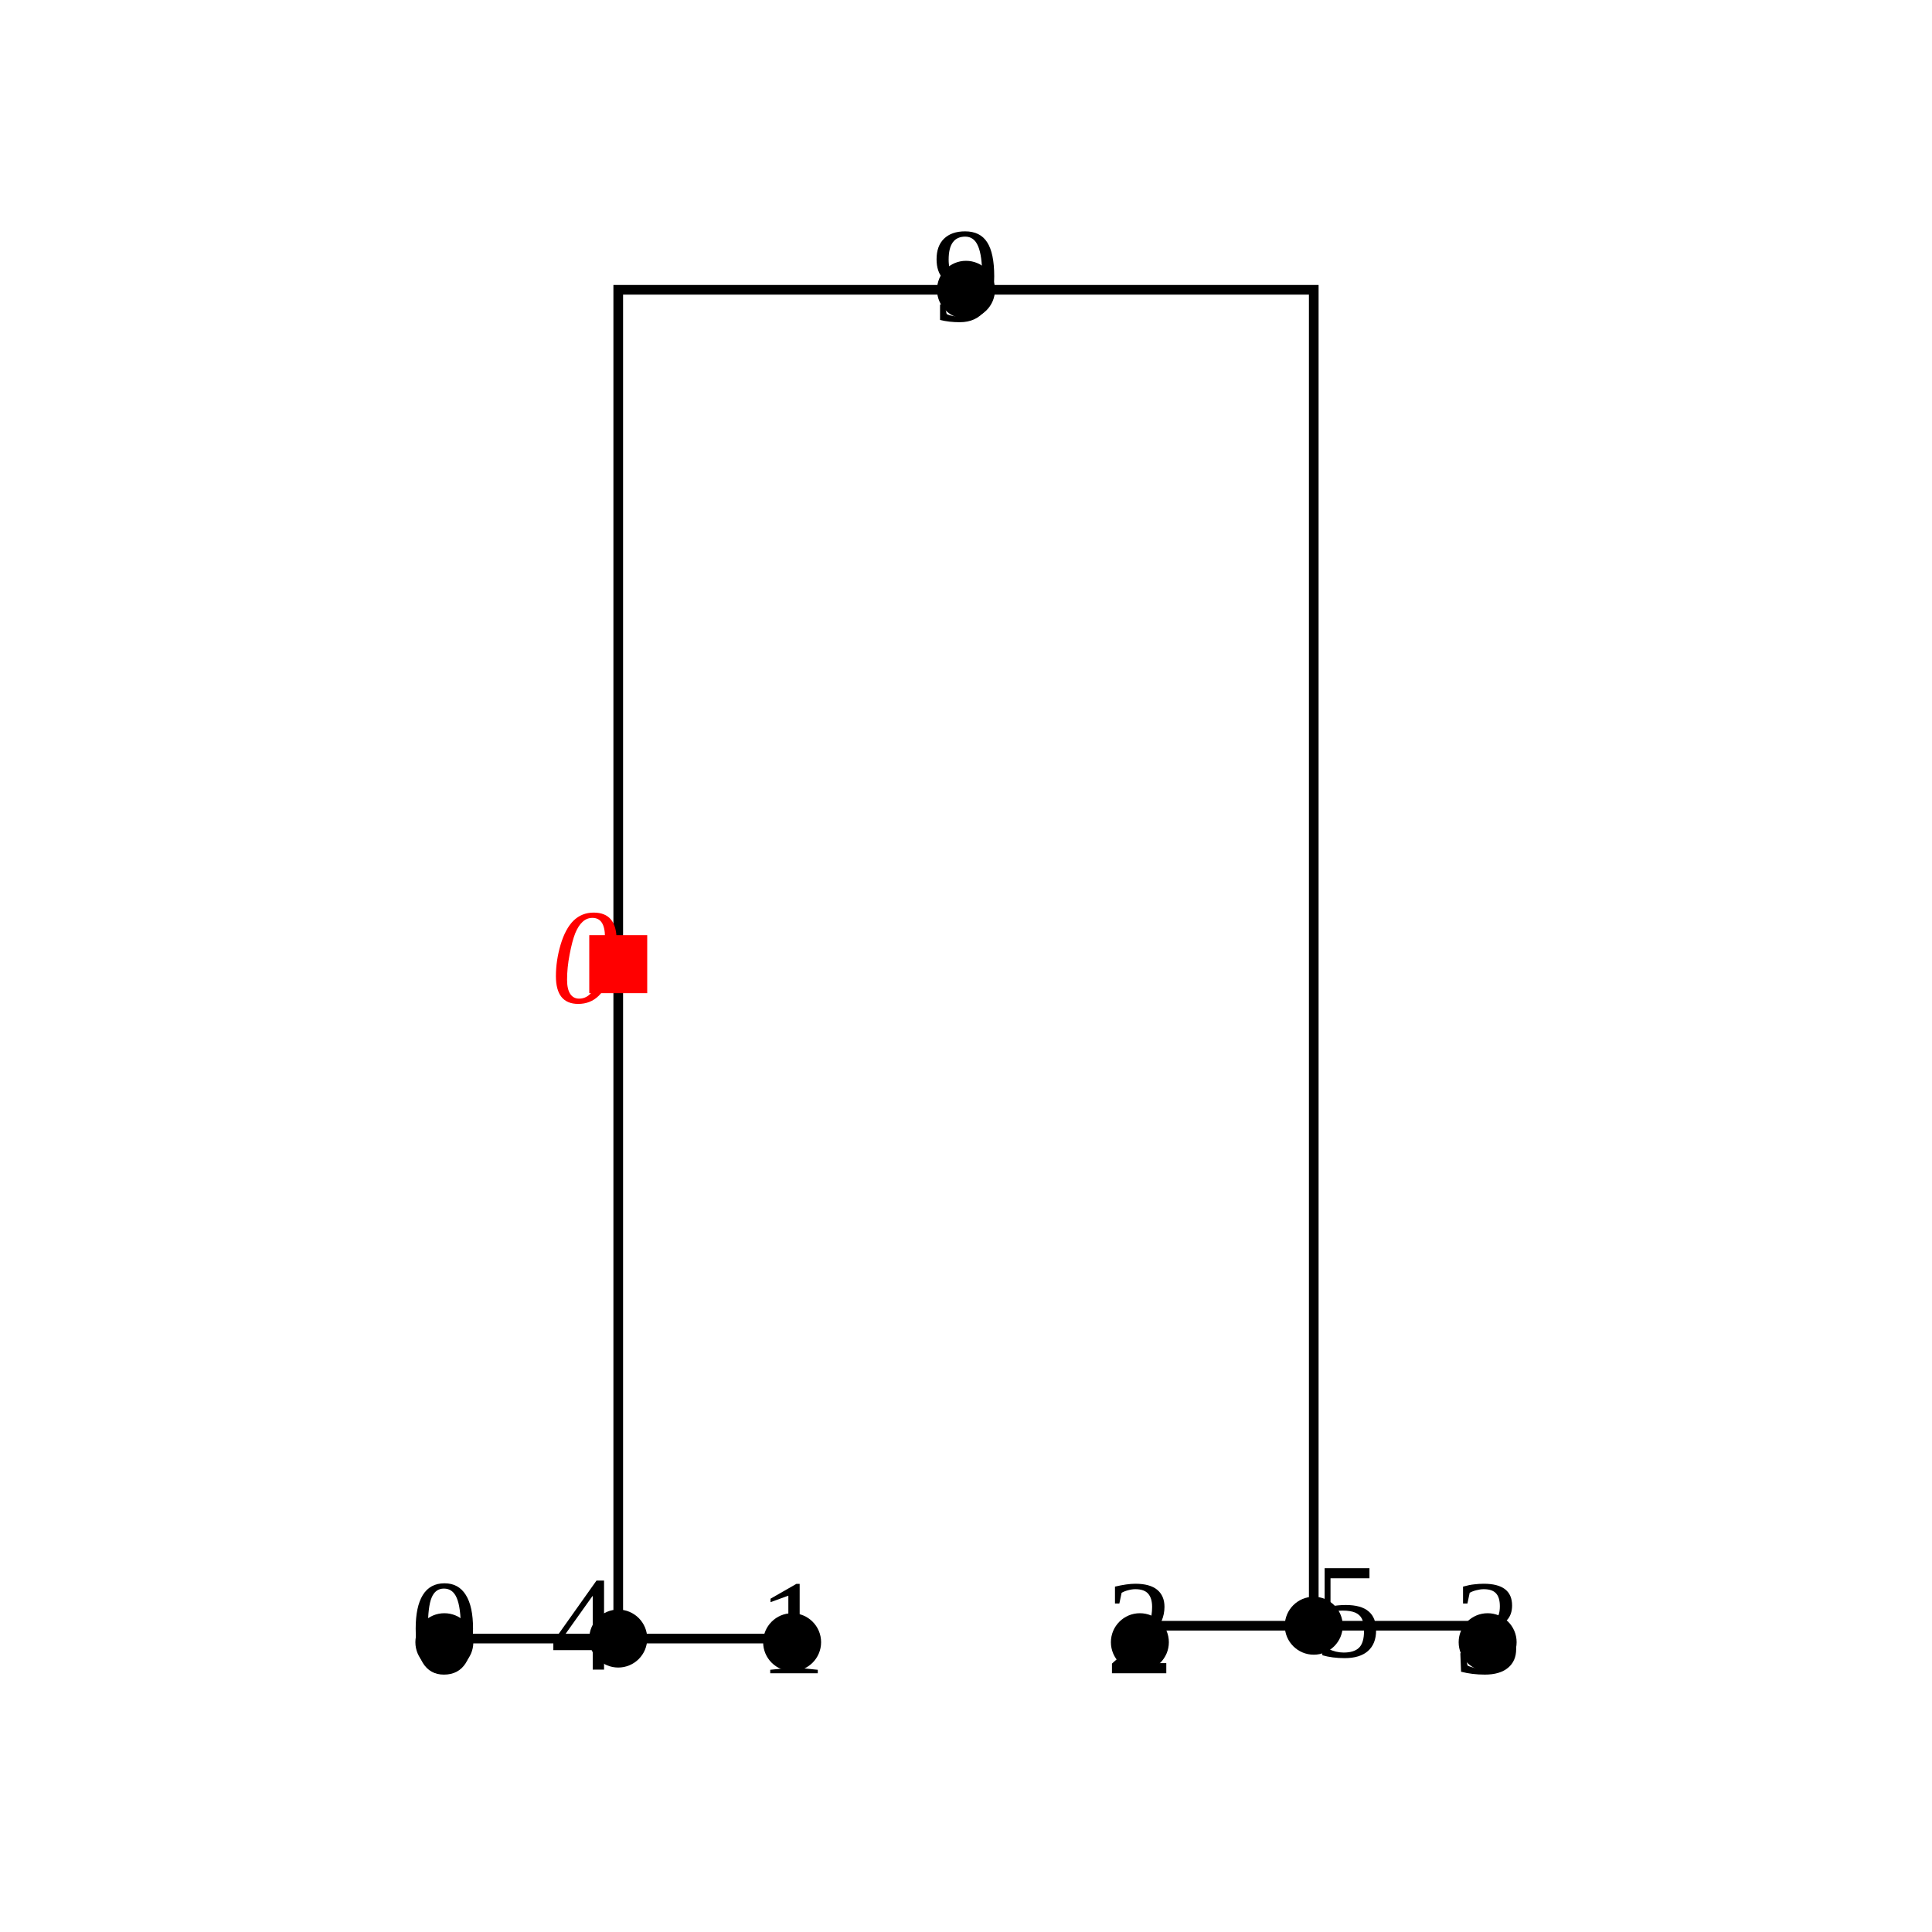
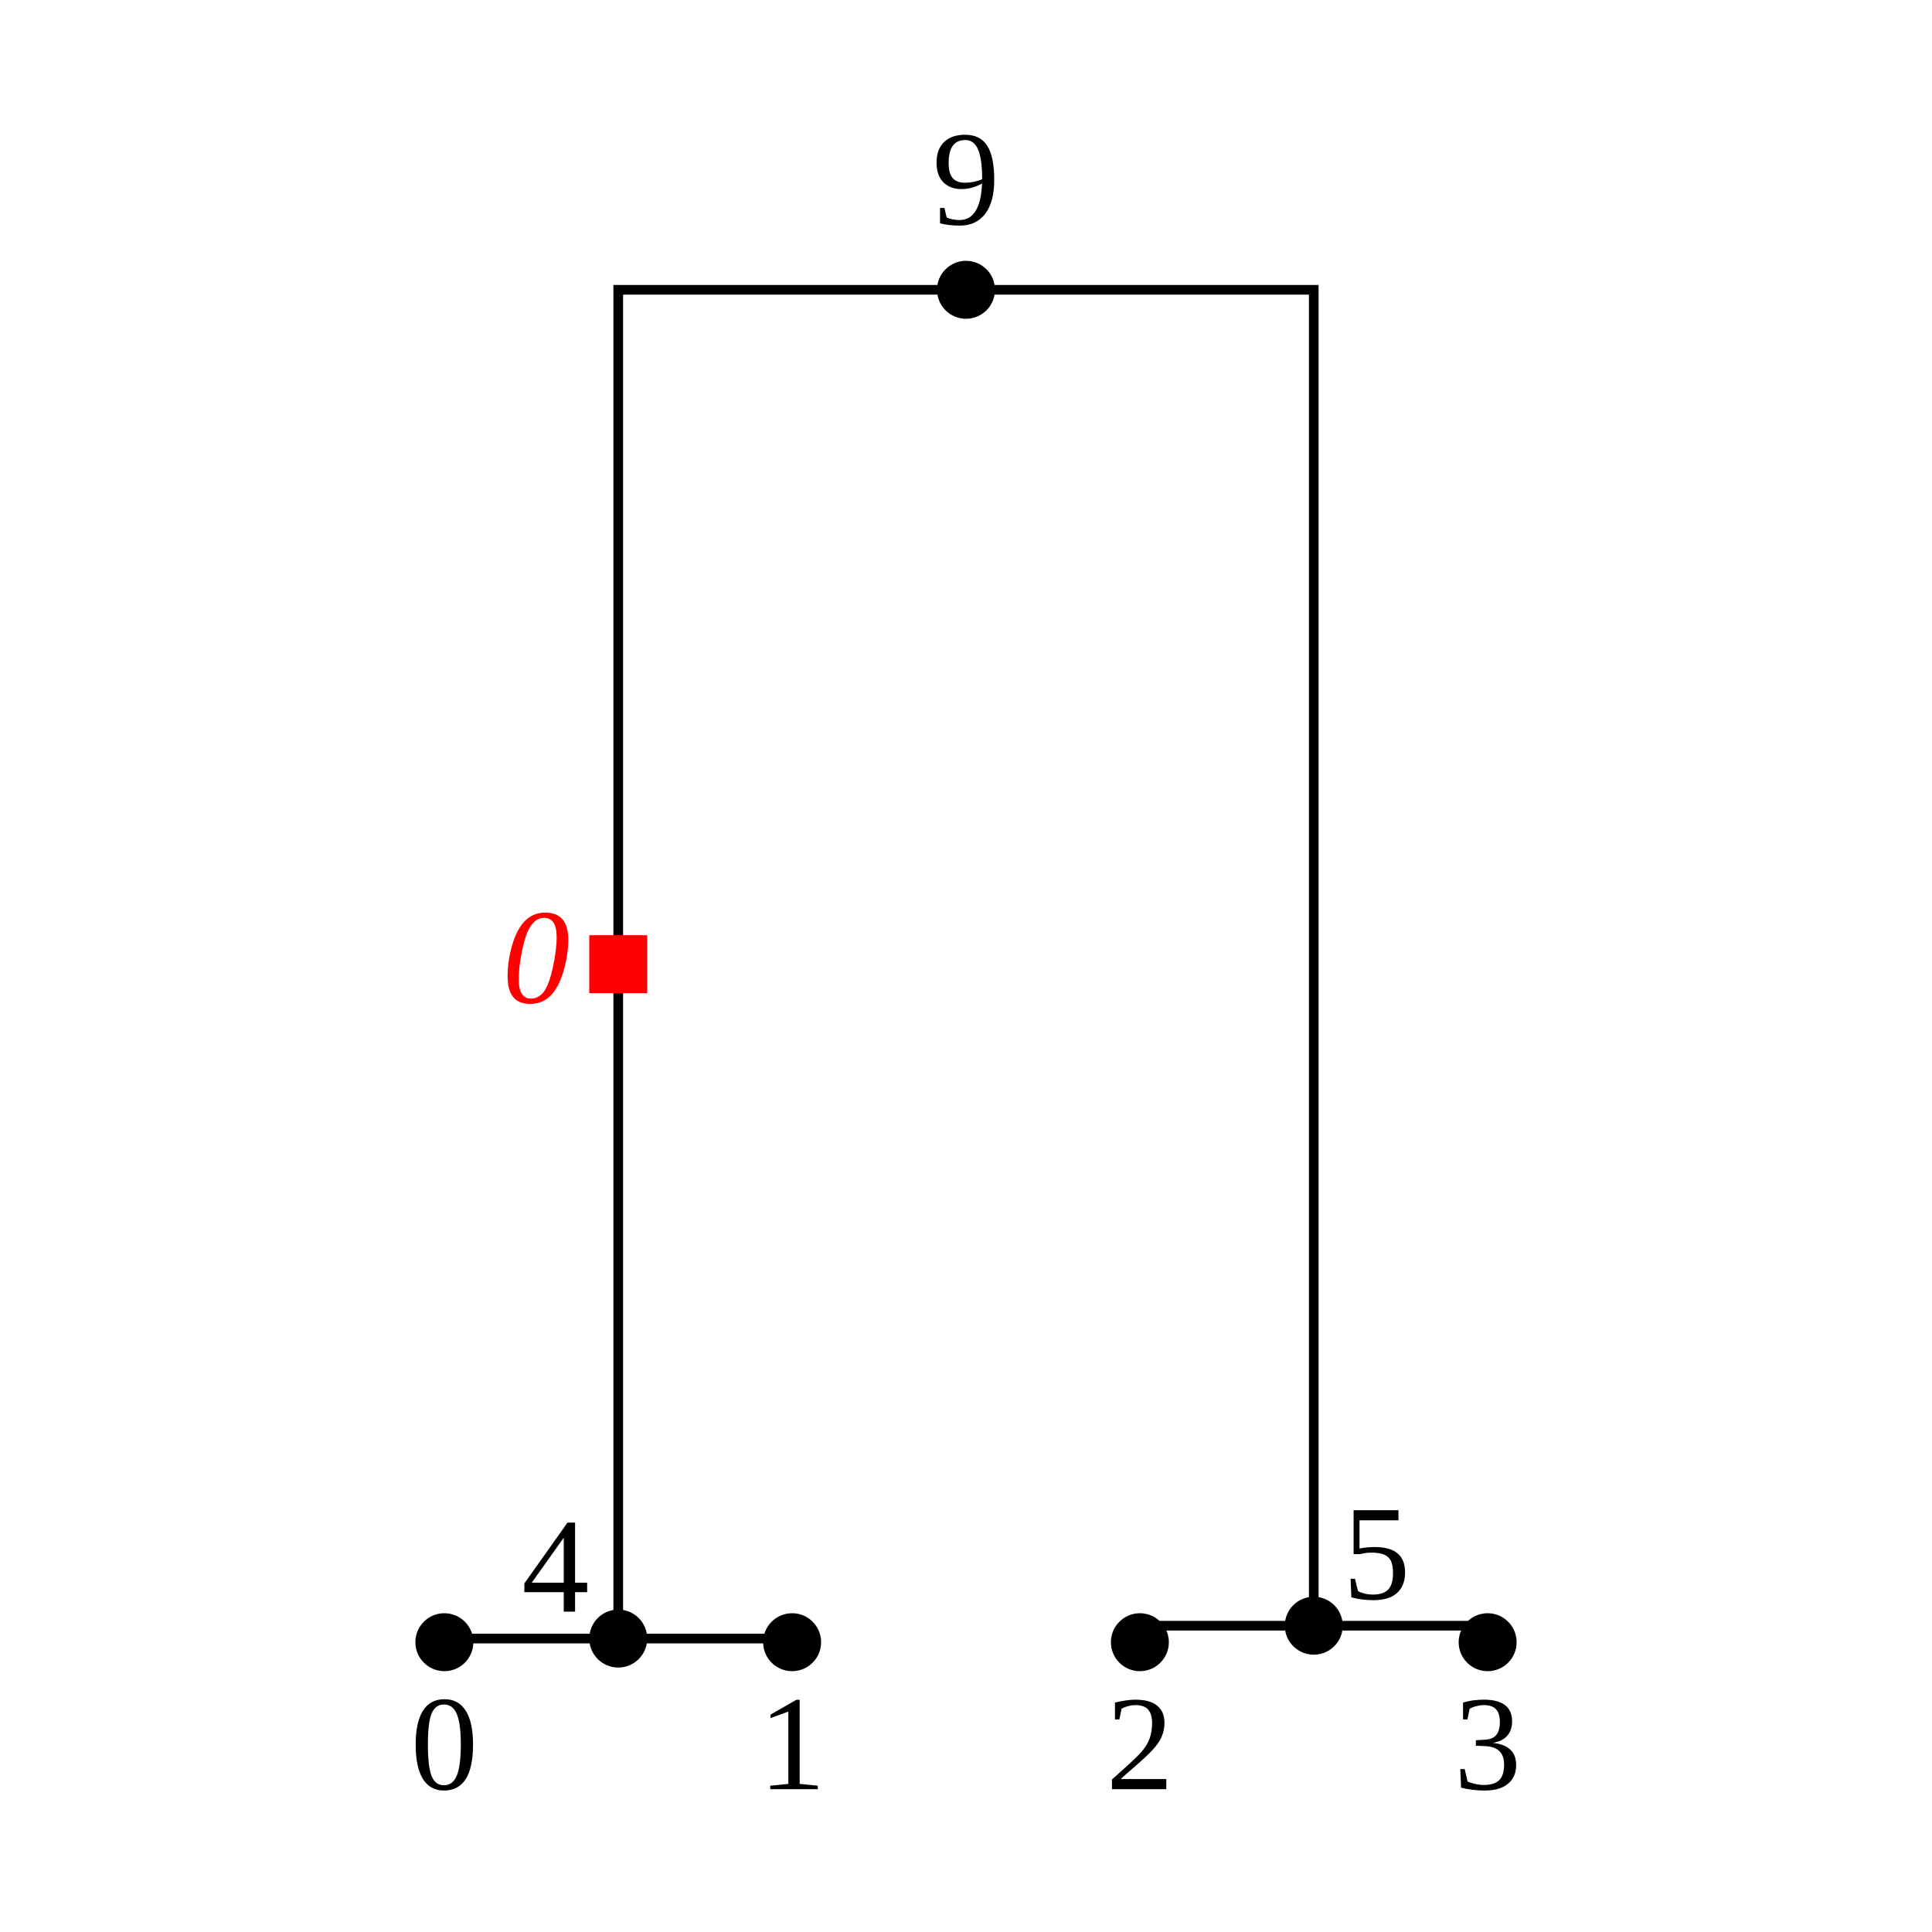
<svg xmlns="http://www.w3.org/2000/svg" baseProfile="full" height="200" id="XYZ" version="1.1" width="200">
  <defs>
-     <style type="text/css">.axis {font-weight: bold}.tree, .axis {font-size: 14px; text-anchor:middle;}.edge {stroke: black; fill: none}.node &gt; circle {r: 3px; fill: black; stroke: none}.tree text {dominant-baseline: middle}.mut &gt; text.lft {transform: translateX(0.5em); text-anchor: start}.mut &gt; text.rgt {transform: translateX(-0.5em); text-anchor: end}.root &gt; text {transform: translateY(-0.8em)}.leaf &gt; text {transform: translateY(1em)}.node &gt; text.lft {transform: translate(0.5em, -0.5em); text-anchor: start}.node &gt; text.rgt {transform: translate(-0.5em, -0.5em); text-anchor: end}.mut {fill: red; font-style: italic}</style>
-     <style type="text/css">.edges {stroke: blue}</style>
+     <style type="text/css">.axis {font-weight: bold}.tree, .axis {font-size: 14px; text-anchor:middle}.edge {stroke: black; fill: none}.node &gt; circle {fill: black; stroke: none}.tree text {dominant-baseline: middle}text.lft {text-anchor: end}text.rgt {text-anchor: start}.mut {fill: red; font-style: italic}.edges {stroke: blue}</style>
  </defs>
  <g class="tree t0">
    <g class="node n9 root" transform="translate(100.0 30.0)">
      <g class="m0 node n4 p9 s0" transform="translate(-36.0 139.623)">
        <g class="leaf node n0 p4 sample" transform="translate(-18.0 0.376857)">
          <path class="edge" d="M 0 0 V -0.377 H 18.0" />
-           <circle cx="0" cy="0" r="1" />
-           <text>0</text>
+           <circle cx="0" cy="0" r="3.0" />
+           <text transform="translate(0 12)">0</text>
        </g>
        <g class="leaf node n1 p4 sample" transform="translate(18.0 0.376857)">
          <path class="edge" d="M 0 0 V -0.377 H -18.0" />
-           <circle cx="0" cy="0" r="1" />
-           <text>1</text>
+           <circle cx="0" cy="0" r="3.0" />
+           <text transform="translate(0 12)">1</text>
        </g>
        <path class="edge" d="M 0 0 V -139.623 H 36.0" />
-         <circle cx="0" cy="0" r="1" />
-         <text class="rgt">4</text>
+         <circle cx="0" cy="0" r="3.0" />
+         <text class="lft" transform="translate(-3 -6)">4</text>
        <g class="mut m0 s0" transform="translate(0 -69.8116)">
-           <rect height="6" transform="translate(-3 -3)" width="6" x="0" y="0" />
-           <text class="rgt">0</text>
+           <rect height="6" transform="translate(-3.0 -3.0)" width="6" x="0" y="0" />
+           <text class="lft" transform="translate(-5 0)">0</text>
        </g>
      </g>
      <g class="node n5 p9" transform="translate(36.0 138.294)">
        <g class="leaf node n2 p5 sample" transform="translate(-18.0 1.70594)">
          <path class="edge" d="M 0 0 V -1.706 H 18.0" />
-           <circle cx="0" cy="0" r="1" />
-           <text>2</text>
+           <circle cx="0" cy="0" r="3.0" />
+           <text transform="translate(0 12)">2</text>
        </g>
        <g class="leaf node n3 p5 sample" transform="translate(18.0 1.70594)">
          <path class="edge" d="M 0 0 V -1.706 H -18.0" />
-           <circle cx="0" cy="0" r="1" />
-           <text>3</text>
+           <circle cx="0" cy="0" r="3.0" />
+           <text transform="translate(0 12)">3</text>
        </g>
        <path class="edge" d="M 0 0 V -138.294 H -36.0" />
-         <circle cx="0" cy="0" r="1" />
-         <text class="lft">5</text>
+         <circle cx="0" cy="0" r="3.0" />
+         <text class="rgt" transform="translate(3 -6)">5</text>
      </g>
-       <circle cx="0" cy="0" r="1" />
-       <text>9</text>
+       <circle cx="0" cy="0" r="3.0" />
+       <text transform="translate(0 -10)">9</text>
    </g>
  </g>
</svg>
